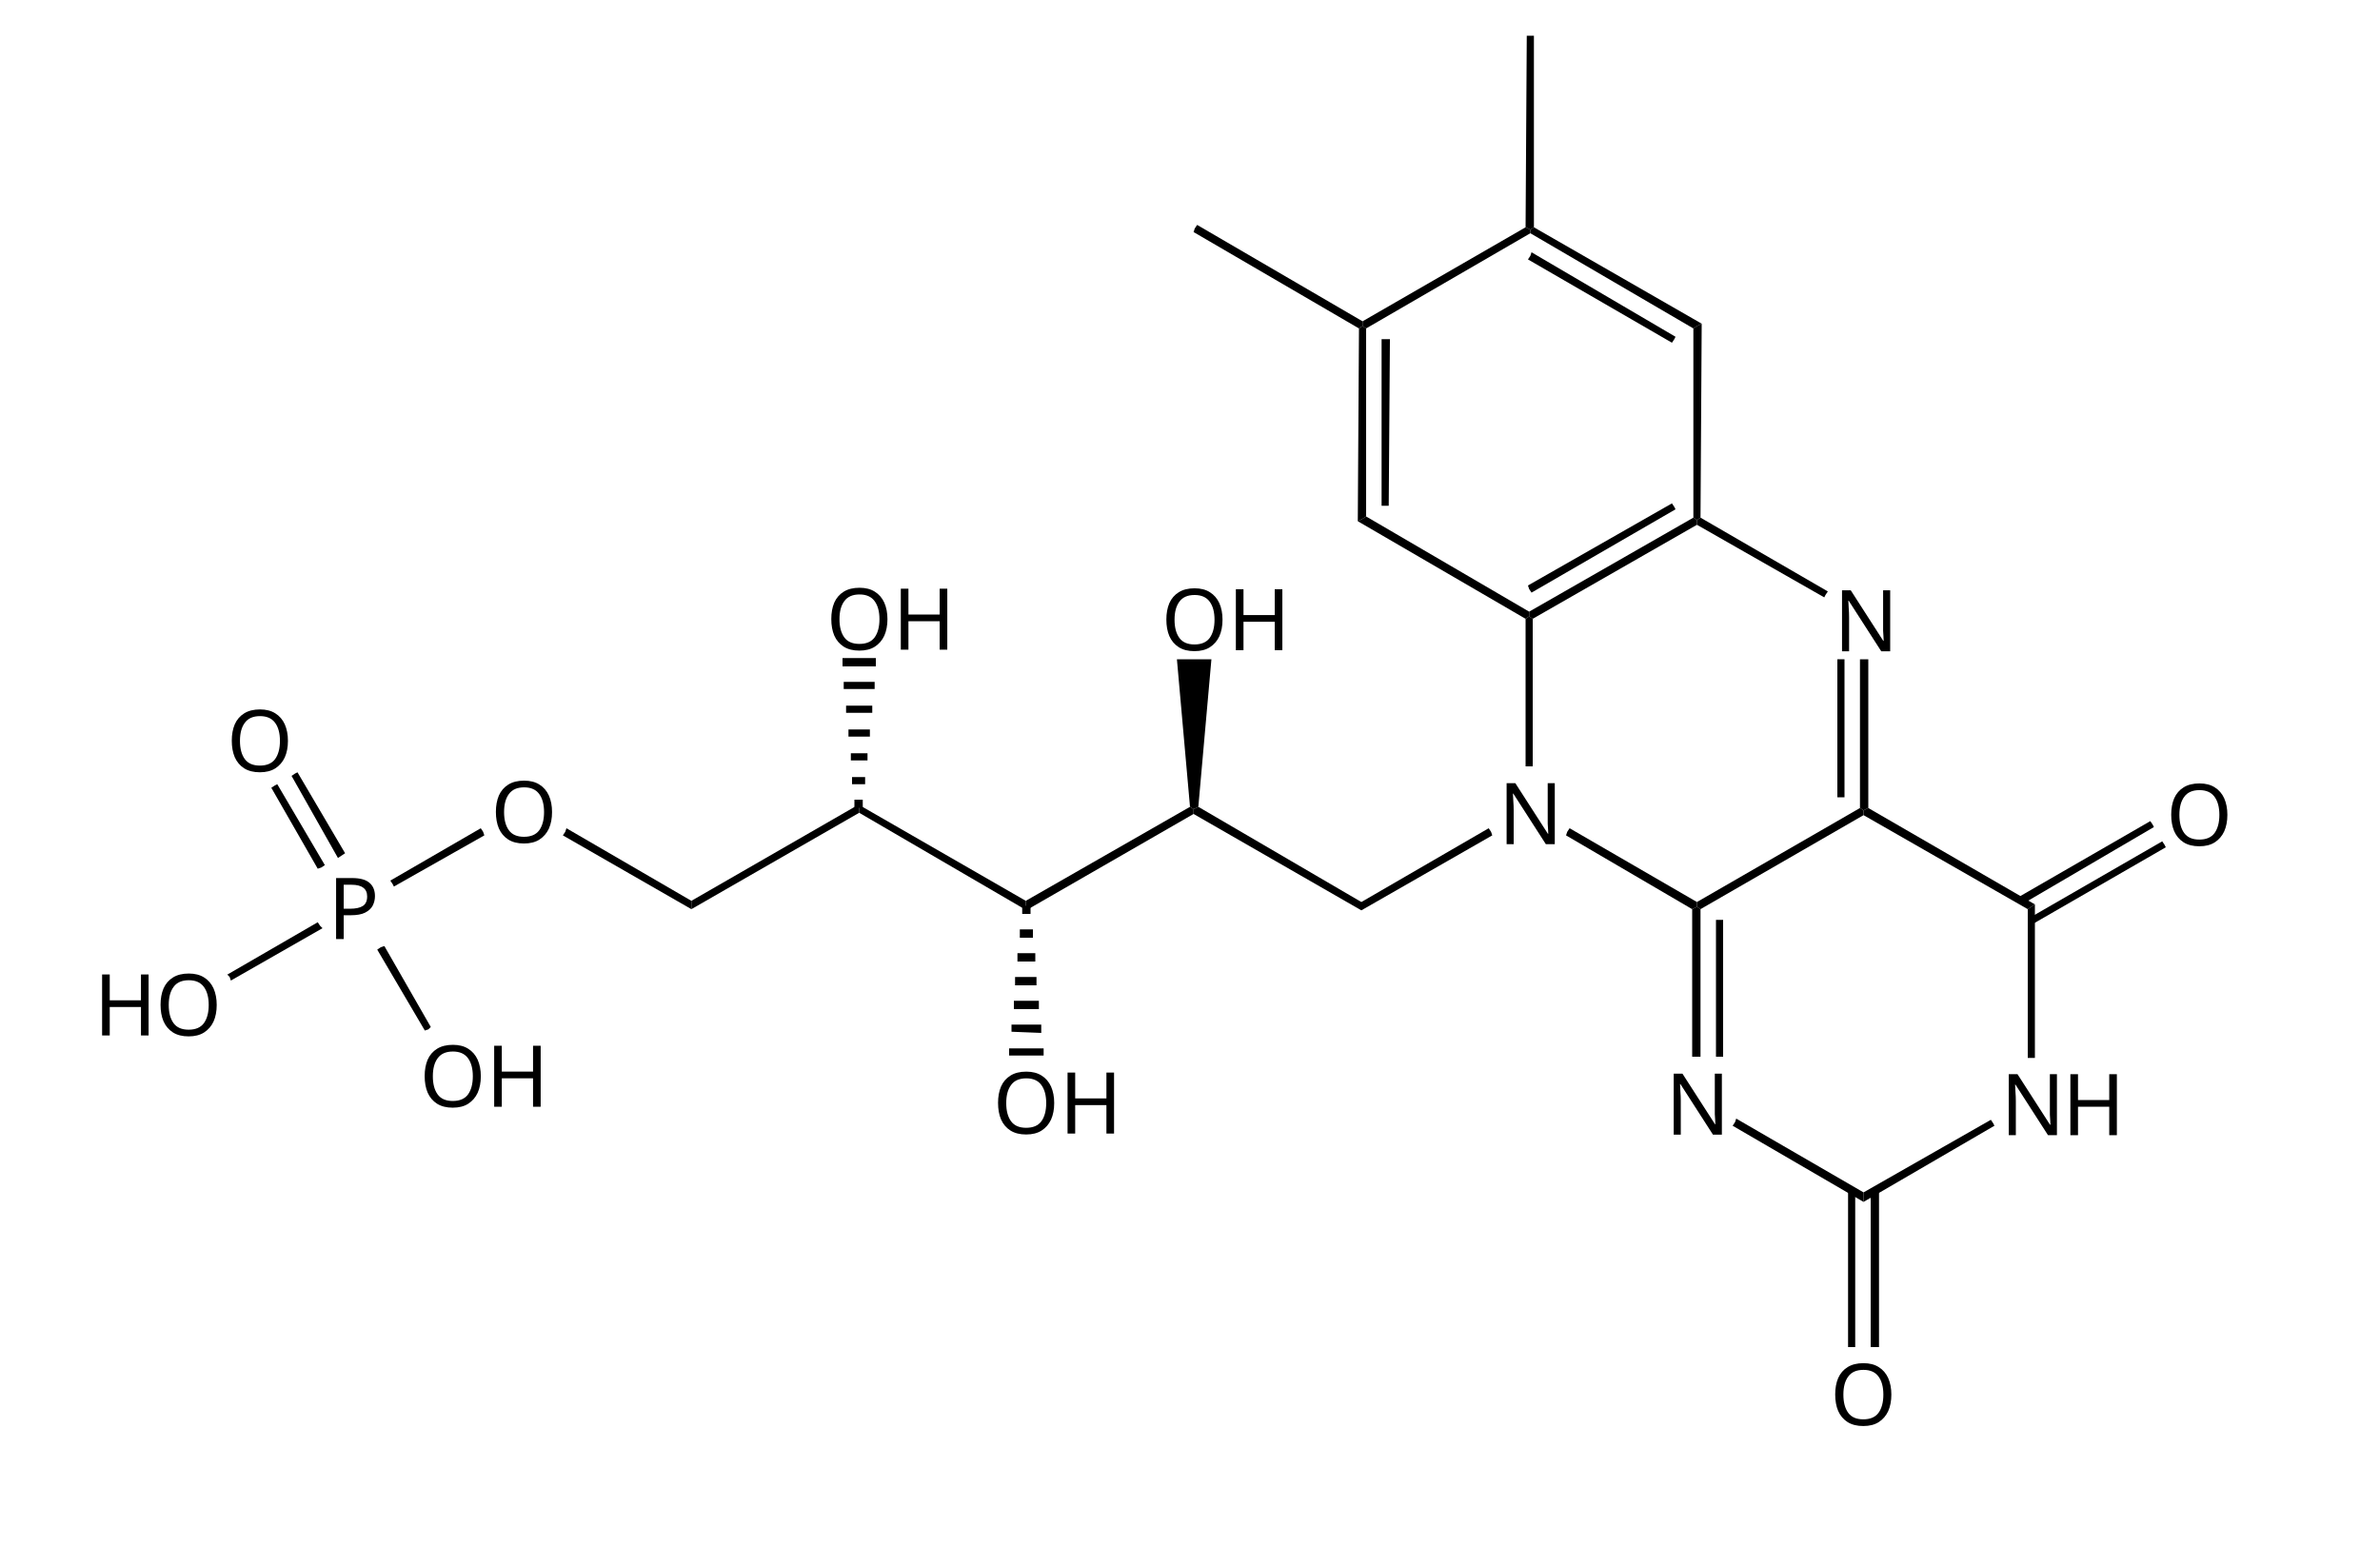
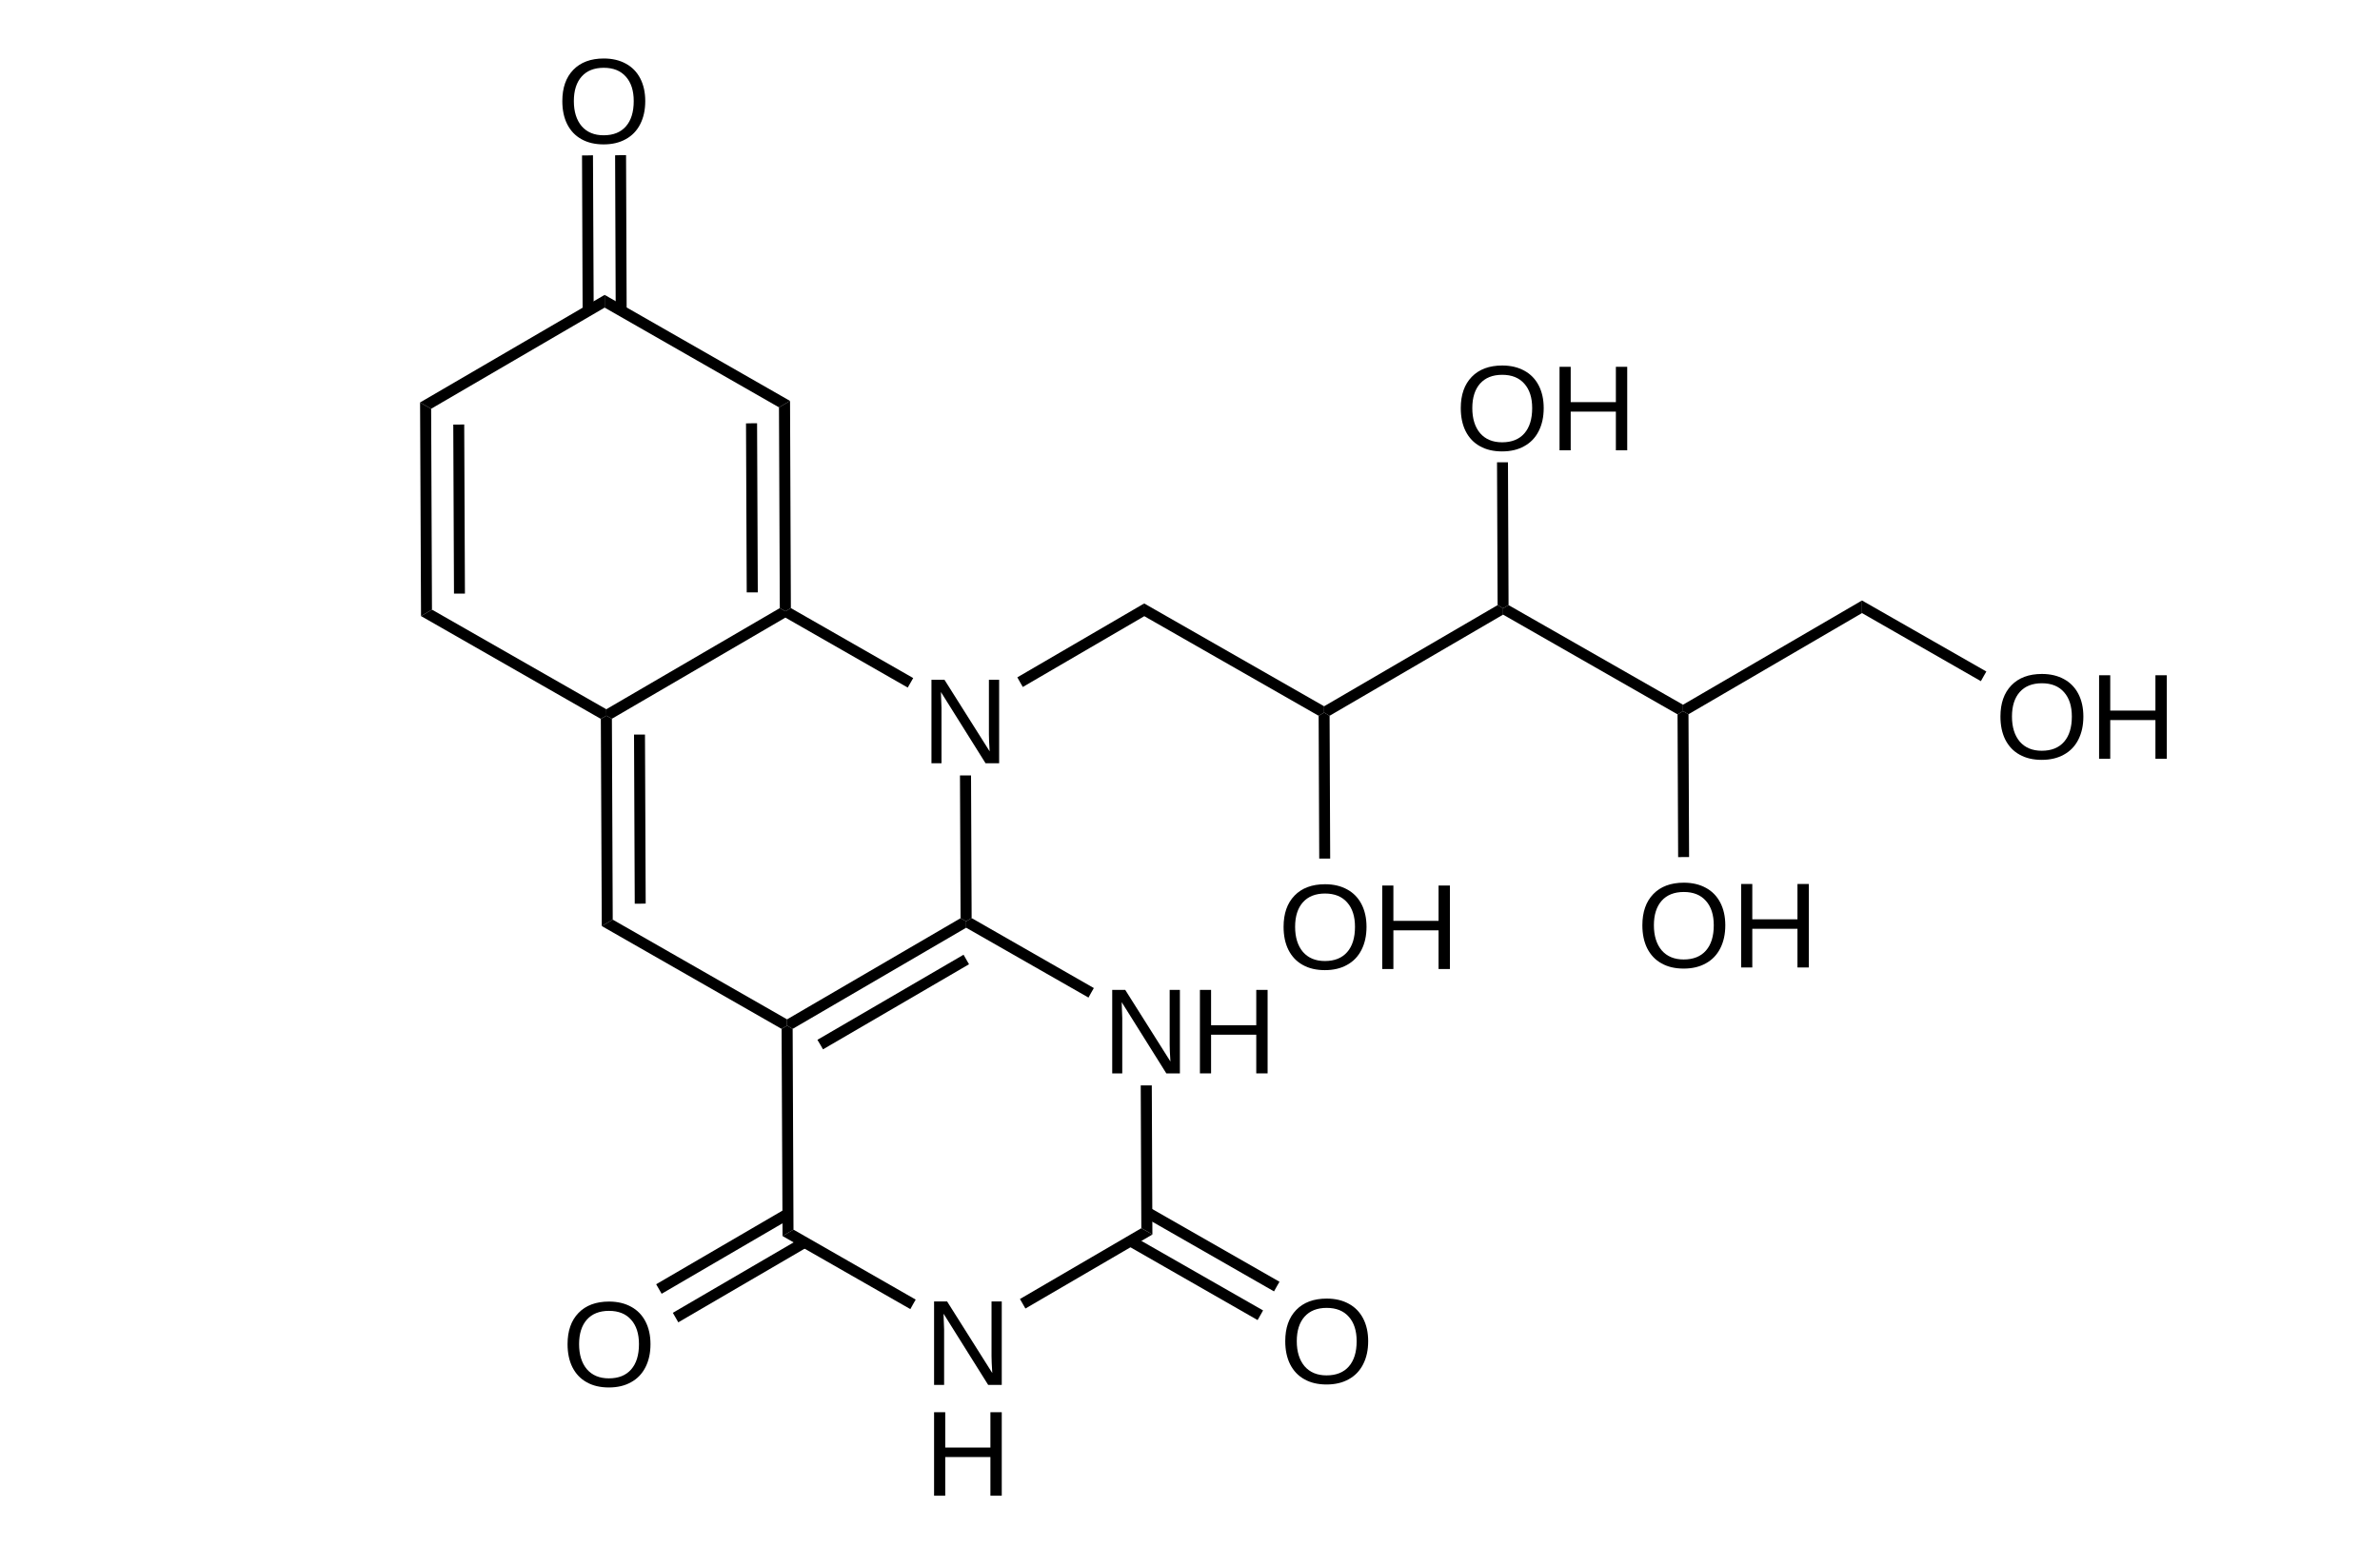
- <svg xmlns="http://www.w3.org/2000/svg" version="1.1" id="图层_1" x="0px" y="0px" viewBox="0 0 200 130" style="enable-background:new 0 0 200 130;" xml:space="preserve">
-   <style type="text/css">
- 	.st0{font-family:'ArialMT';}
- 	.st1{font-size:7.169px;}
- </style>
-   <g>
-     <polygon points="128.9,3 128.9,19.1 128.6,19.3 128.2,19.1 128.3,3 128.6,3  " />
-     <polygon points="128.9,19.1 143,27.2 142.6,27.4 142.3,27.6 128.6,19.6 128.6,19.3  " />
-     <polygon points="128.7,21.2 140.8,28.3 140.7,28.5 140.5,28.8 128.4,21.8 128.6,21.5  " />
-     <polygon points="143,27.2 142.9,43.5 142.6,43.7 142.3,43.5 142.3,27.6 142.6,27.4  " />
-     <polygon points="142.6,44.1 128.8,52 128.5,51.8 128.5,51.4 142.3,43.5 142.6,43.7  " />
-     <polygon points="140.8,42.8 128.7,49.8 128.5,49.5 128.4,49.2 140.5,42.3 140.7,42.6  " />
-     <polygon points="128.2,52 114.1,43.8 114.5,43.6 114.8,43.4 128.5,51.4 128.5,51.8  " />
-     <polygon points="114.1,43.8 114.2,27.6 114.5,27.4 114.8,27.6 114.8,43.4 114.5,43.6  " />
-     <polygon points="116.1,42.5 116.1,28.5 116.4,28.5 116.8,28.5 116.7,42.5 116.4,42.5  " />
-     <polygon points="114.2,27.6 100.3,19.5 100.4,19.2 100.6,18.9 114.5,27 114.5,27.4  " />
-     <polygon points="114.5,27 128.2,19.1 128.6,19.3 128.6,19.6 114.8,27.6 114.5,27.4  " />
-     <polygon points="128.8,52 128.8,64.4 128.5,64.4 128.2,64.4 128.2,52 128.5,51.8  " />
-     <g>
-       <text transform="matrix(1 0 0 1 125.9033 70.9404)" class="st0 st1">N</text>
-     </g>
-     <polygon points="131.9,69.6 142.6,75.8 142.6,76.2 142.2,76.4 131.6,70.2 131.7,69.9  " />
-     <polygon points="144.8,77.3 144.8,88.8 144.5,88.8 144.2,88.8 144.2,77.3 144.5,77.3  " />
-     <polygon points="142.9,76.4 142.9,88.8 142.5,88.8 142.2,88.8 142.2,76.4 142.6,76.2  " />
-     <g>
-       <text transform="matrix(1 0 0 1 139.9453 95.3477)" class="st0 st1">N</text>
-     </g>
-     <polygon points="145.9,94 156.6,100.2 156.6,100.6 156.6,101 145.6,94.6 145.8,94.3  " />
-     <polygon points="157.9,100 157.9,113.2 157.6,113.2 157.2,113.2 157.2,100 157.6,100  " />
-     <polygon points="155.9,100 155.9,113.2 155.6,113.2 155.3,113.2 155.3,100 155.6,100  " />
-     <g>
-       <text transform="matrix(1 0 0 1 153.7812 119.7559)" class="st0 st1">O</text>
-     </g>
-     <polygon points="156.6,100.2 167.3,94.1 167.5,94.4 167.6,94.6 156.6,101 156.6,100.6  " />
-     <g>
-       <text transform="matrix(1 0 0 1 168.1016 95.3936)" class="st0 st1">N</text>
-       <text transform="matrix(1 0 0 1 173.2783 95.3936)" class="st0 st1">H</text>
-     </g>
-     <polygon points="170.4,88.9 170.4,76.4 170.7,76.2 171,76 171,88.9 170.7,88.9  " />
-     <polygon points="169.6,75.4 180.7,69 180.9,69.3 181,69.5 169.9,76 169.7,75.7  " />
-     <polygon points="170.6,77.1 181.7,70.7 181.9,71 182,71.2 170.9,77.6 170.7,77.4  " />
-     <g>
-       <text transform="matrix(1 0 0 1 182.0176 71.0371)" class="st0 st1">O</text>
-     </g>
-     <polygon points="170.4,76.4 156.6,68.5 156.6,68.1 157,67.9 171,76 170.7,76.2  " />
-     <polygon points="154.4,67 154.4,55.4 154.7,55.4 155,55.4 155,67 154.7,67  " />
-     <polygon points="156.3,67.9 156.3,55.4 156.7,55.4 157,55.4 157,67.9 156.6,68.1  " />
-     <g>
-       <text transform="matrix(1 0 0 1 154.0889 54.7314)" class="st0 st1">N</text>
-     </g>
-     <polygon points="153.3,50.2 142.6,44.1 142.6,43.7 142.9,43.5 153.6,49.7 153.4,50  " />
-     <polygon points="156.6,68.5 142.9,76.4 142.6,76.2 142.6,75.8 156.3,67.9 156.6,68.1  " />
-     <polygon points="125.4,70.2 114.4,76.5 114.4,76.1 114.4,75.8 125.1,69.6 125.3,69.9  " />
-     <polygon points="114.4,76.5 100.3,68.4 100.3,68 100.7,67.8 114.4,75.8 114.4,76.1  " />
-     <polygon points="100.3,68.4 86.4,76.4 86.2,76.1 86.2,75.7 100,67.8 100.3,68  " />
-     <polygon points="86.1,76.4 72.2,68.3 72.2,67.9 72.3,67.7 86.2,75.7 86.2,76.1  " />
-     <polygon points="72.2,68.3 58.1,76.4 58.1,76.1 58.1,75.7 72,67.7 72.2,67.9  " />
-     <polygon points="58.1,76.4 47.3,70.2 47.5,69.9 47.6,69.6 58.1,75.7 58.1,76.1  " />
-     <g>
-       <text transform="matrix(1 0 0 1 41.2344 70.8037)" class="st0 st1">O</text>
-     </g>
-     <polygon points="40.7,70.2 33.1,74.5 33,74.3 32.8,74 40.4,69.6 40.6,69.9  " />
-     <g>
-       <text transform="matrix(1 0 0 1 27.5405 78.9111)" class="st0 st1">P</text>
-     </g>
-     <polygon points="26.7,73 22.8,66.2 23.1,66 23.3,65.9 27.3,72.7 27,72.9  " />
-     <polygon points="28.4,72.1 24.5,65.2 24.8,65 25,64.9 29,71.7 28.7,71.9  " />
-     <g>
-       <text transform="matrix(1 0 0 1 19.04 64.8188)" class="st0 st1">O</text>
-     </g>
-     <polygon points="32.3,79.5 36.2,86.3 36,86.5 35.7,86.6 31.7,79.8 32,79.6  " />
-     <g>
-       <text transform="matrix(1 0 0 1 35.249 93.0039)" class="st0 st1">O</text>
-       <text transform="matrix(1 0 0 1 40.8247 93.0039)" class="st0 st1">H</text>
-     </g>
-     <polygon points="27.1,78 19.4,82.4 19.3,82.1 19.1,81.9 26.7,77.5 26.9,77.8  " />
-     <g>
-       <text transform="matrix(1 0 0 1 7.8774 87.0127)" class="st0 st1">H</text>
-       <text transform="matrix(1 0 0 1 13.0547 87.0127)" class="st0 st1">O</text>
-     </g>
-     <polygon points="72.5,67.9 71.8,67.9 71.8,67.6 71.8,67.2 72.5,67.2 72.5,67.6  " />
-     <polygon points="72.7,65.9 71.6,65.9 71.6,65.6 71.6,65.3 72.7,65.3 72.7,65.6  " />
-     <polygon points="72.9,63.9 71.5,63.9 71.5,63.6 71.5,63.3 72.9,63.3 72.9,63.6  " />
-     <polygon points="73.1,61.9 71.3,61.9 71.3,61.6 71.3,61.3 73.1,61.3 73.1,61.6  " />
-     <polygon points="73.3,59.9 71.1,59.9 71.1,59.6 71.1,59.3 73.3,59.3 73.3,59.6  " />
-     <polygon points="73.5,57.9 70.9,57.9 70.9,57.6 70.9,57.3 73.5,57.3 73.5,57.6  " />
-     <polygon points="73.6,56 70.8,56 70.8,55.6 70.8,55.3 73.6,55.3 73.6,55.6  " />
-     <g>
-       <text transform="matrix(1 0 0 1 69.4194 54.5947)" class="st0 st1">O</text>
-       <text transform="matrix(1 0 0 1 74.9951 54.5947)" class="st0 st1">H</text>
-     </g>
-     <polygon points="85.9,76.1 86.6,76.1 86.6,76.5 86.6,76.8 85.9,76.8 85.9,76.5  " />
-     <polygon points="85.7,78.1 86.8,78.1 86.8,78.5 86.8,78.8 85.7,78.8 85.7,78.5  " />
-     <polygon points="85.5,80.1 87,80.1 87,80.5 87,80.8 85.5,80.8 85.5,80.5  " />
-     <polygon points="85.3,82.1 87.1,82.1 87.1,82.4 87.1,82.8 85.3,82.8 85.3,82.4  " />
-     <polygon points="85.2,84.1 87.3,84.1 87.3,84.4 87.3,84.8 85.2,84.8 85.2,84.4  " />
-     <polygon points="85,86.1 87.5,86.1 87.5,86.4 87.5,86.8 85,86.7 85,86.4  " />
-     <polygon points="84.8,88.1 87.7,88.1 87.7,88.4 87.7,88.7 84.8,88.7 84.8,88.4  " />
-     <g>
-       <text transform="matrix(1 0 0 1 83.4326 95.2568)" class="st0 st1">O</text>
-       <text transform="matrix(1 0 0 1 89.0078 95.2568)" class="st0 st1">H</text>
-     </g>
-     <polygon points="100,67.8 98.9,55.4 100.4,55.4 101.8,55.4 100.7,67.8 100.3,68  " />
-     <g>
-       <text transform="matrix(1 0 0 1 97.5762 54.6401)" class="st0 st1">O</text>
-       <text transform="matrix(1 0 0 1 103.1514 54.6401)" class="st0 st1">H</text>
-     </g>
+ <svg xmlns="http://www.w3.org/2000/svg" id="图层_1" data-name="图层 1" viewBox="0 0 200 130">
+   <defs>
+     <style>.cls-1,.cls-2{isolation:isolate;}.cls-2{font-size:10.2px;font-family:ArialMT, Arial;}</style>
+   </defs>
+   <polygon points="35.38 51.77 35.3 33.82 35.77 34.09 36.23 34.35 36.3 51.23 35.84 51.5 35.38 51.77" />
+   <polygon points="38.15 49.88 38.09 35.68 38.55 35.68 39.01 35.67 39.07 49.88 38.61 49.88 38.15 49.88" />
+   <polygon points="35.3 33.82 50.81 24.78 50.81 25.32 50.81 25.85 36.23 34.35 35.77 34.09 35.3 33.82" />
+   <polygon points="48.96 26.13 48.91 13.06 49.37 13.06 49.83 13.05 49.89 26.12 49.43 26.12 48.96 26.13" />
+   <polygon points="51.74 26.11 51.69 13.05 52.15 13.04 52.61 13.04 52.66 26.11 52.2 26.11 51.74 26.11" />
+   <g class="cls-1">
+     <text class="cls-2" transform="translate(46.77 12.04)">O</text>
  </g>
+   <polygon points="50.81 24.78 66.39 33.69 65.93 33.96 65.46 34.23 50.81 25.85 50.81 25.32 50.81 24.78" />
+   <polygon points="66.39 33.69 66.46 51.1 66 51.37 65.53 51.1 65.46 34.23 65.93 33.96 66.39 33.69" />
+   <polygon points="63.62 35.57 63.68 49.78 63.22 49.78 62.75 49.78 62.69 35.58 63.16 35.57 63.62 35.57" />
+   <polygon points="66 51.9 51.42 60.4 50.96 60.14 50.95 59.6 65.53 51.1 66 51.37 66 51.9" />
+   <polygon points="54.2 61.73 54.26 75.93 53.8 75.94 53.34 75.94 53.28 61.73 53.74 61.73 54.2 61.73" />
+   <polygon points="51.42 60.4 51.49 77.28 51.03 77.55 50.57 77.82 50.49 60.41 50.96 60.14 51.42 60.4" />
+   <polygon points="51.49 77.28 66.14 85.66 66.14 86.19 65.68 86.46 50.57 77.82 51.03 77.55 51.49 77.28" />
+   <polygon points="66.14 85.66 80.72 77.16 81.19 77.42 81.19 77.96 66.61 86.46 66.14 86.19 66.14 85.66" />
+   <polygon points="68.69 87.38 80.97 80.23 81.2 80.63 81.43 81.03 69.16 88.18 68.93 87.78 68.69 87.38" />
+   <polygon points="80.72 77.16 80.67 65.16 81.14 65.16 81.6 65.16 81.65 77.15 81.19 77.42 80.72 77.16" />
+   <g class="cls-1">
+     <text class="cls-2" transform="translate(77.43 64.14)">N</text>
+   </g>
+   <polygon points="85.49 56.92 96.15 50.71 96.16 51.24 96.16 51.78 85.95 57.73 85.72 57.33 85.49 56.92" />
+   <polygon points="96.15 50.71 111.27 59.35 111.27 59.88 110.81 60.15 96.16 51.78 96.16 51.24 96.15 50.71" />
+   <polygon points="111.27 59.35 125.85 50.85 126.31 51.12 126.31 51.65 111.73 60.15 111.27 59.88 111.27 59.35" />
+   <polygon points="126.77 50.85 141.43 59.22 141.43 59.76 140.97 60.03 126.31 51.65 126.31 51.12 126.77 50.85" />
+   <polygon points="141.43 59.22 156.47 50.46 156.47 50.99 156.47 51.52 141.89 60.02 141.43 59.76 141.43 59.22" />
+   <polygon points="156.47 50.46 166.92 56.43 166.69 56.83 166.46 57.24 156.47 51.52 156.47 50.99 156.47 50.46" />
+   <g class="cls-1">
+     <text class="cls-2" transform="translate(167.62 63.76)">O</text>
+     <text class="cls-2" transform="translate(175.55 63.76)">H</text>
+   </g>
+   <polygon points="141.89 60.02 141.94 72.02 141.48 72.02 141.02 72.03 140.97 60.03 141.43 59.76 141.89 60.02" />
+   <g class="cls-1">
+     <text class="cls-2" transform="translate(137.53 81.3)">O</text>
+     <text class="cls-2" transform="translate(145.47 81.3)">H</text>
+   </g>
+   <polygon points="125.85 50.85 125.8 38.85 126.26 38.85 126.72 38.85 126.77 50.85 126.31 51.12 125.85 50.85" />
+   <g class="cls-1">
+     <text class="cls-2" transform="translate(122.27 37.84)">O</text>
+     <text class="cls-2" transform="translate(130.21 37.84)">H</text>
+   </g>
+   <polygon points="111.73 60.15 111.78 72.15 111.32 72.15 110.86 72.15 110.81 60.15 111.27 59.88 111.73 60.15" />
+   <g class="cls-1">
+     <text class="cls-2" transform="translate(107.38 81.43)">O</text>
+     <text class="cls-2" transform="translate(115.31 81.43)">H</text>
+   </g>
+   <polygon points="76.28 57.78 66 51.9 66 51.37 66.46 51.1 76.74 56.98 76.51 57.38 76.28 57.78" />
+   <polygon points="81.65 77.15 91.92 83.03 91.69 83.43 91.47 83.83 81.19 77.96 81.19 77.42 81.65 77.15" />
+   <g class="cls-1">
+     <text class="cls-2" transform="translate(92.62 90.2)">N</text>
+     <text class="cls-2" transform="translate(99.99 90.2)">H</text>
+   </g>
+   <polygon points="96.79 91.21 96.84 103.74 96.38 103.47 95.91 103.21 95.86 91.21 96.32 91.21 96.79 91.21" />
+   <polygon points="96.6 101.47 107.52 107.71 107.29 108.11 107.06 108.52 96.14 102.27 96.37 101.87 96.6 101.47" />
+   <polygon points="95.22 103.88 106.14 110.12 105.91 110.53 105.68 110.93 94.76 104.68 94.99 104.28 95.22 103.88" />
+   <g class="cls-1">
+     <text class="cls-2" transform="translate(107.52 116.25)">O</text>
+   </g>
+   <polygon points="96.84 103.74 86.17 109.96 85.94 109.56 85.71 109.16 95.91 103.21 96.38 103.47 96.84 103.74" />
+   <g class="cls-1">
+     <text class="cls-2" transform="translate(77.65 116.38)">N</text>
+   </g>
+   <g class="cls-1">
+     <text class="cls-2" transform="translate(77.65 125.69)">H</text>
+   </g>
+   <polygon points="76.5 110.01 65.76 103.87 66.22 103.6 66.68 103.33 76.95 109.21 76.72 109.61 76.5 110.01" />
+   <polygon points="67.84 104.8 57 111.12 56.77 110.72 56.54 110.32 67.38 104 67.61 104.4 67.84 104.8" />
+   <polygon points="66.44 102.4 55.6 108.72 55.37 108.32 55.14 107.92 65.98 101.6 66.21 102 66.44 102.4" />
+   <g class="cls-1">
+     <text class="cls-2" transform="translate(47.21 116.5)">O</text>
+   </g>
+   <polygon points="65.76 103.87 65.68 86.46 66.14 86.19 66.61 86.46 66.68 103.33 66.22 103.6 65.76 103.87" />
+   <polygon points="50.49 60.41 35.38 51.77 35.84 51.5 36.3 51.23 50.95 59.6 50.96 60.14 50.49 60.41" />
</svg>
